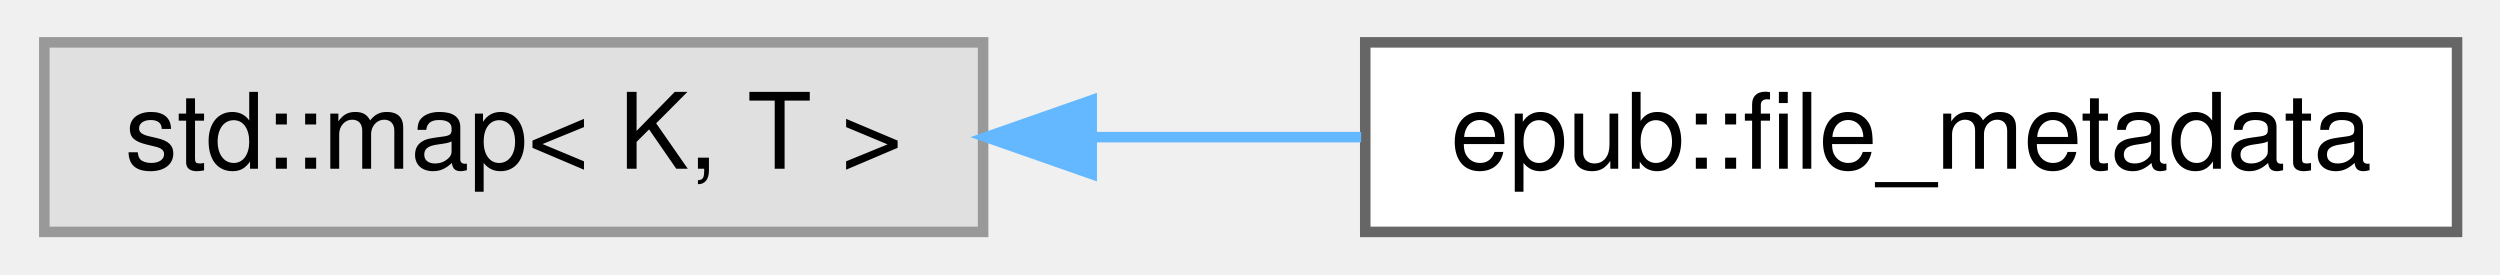
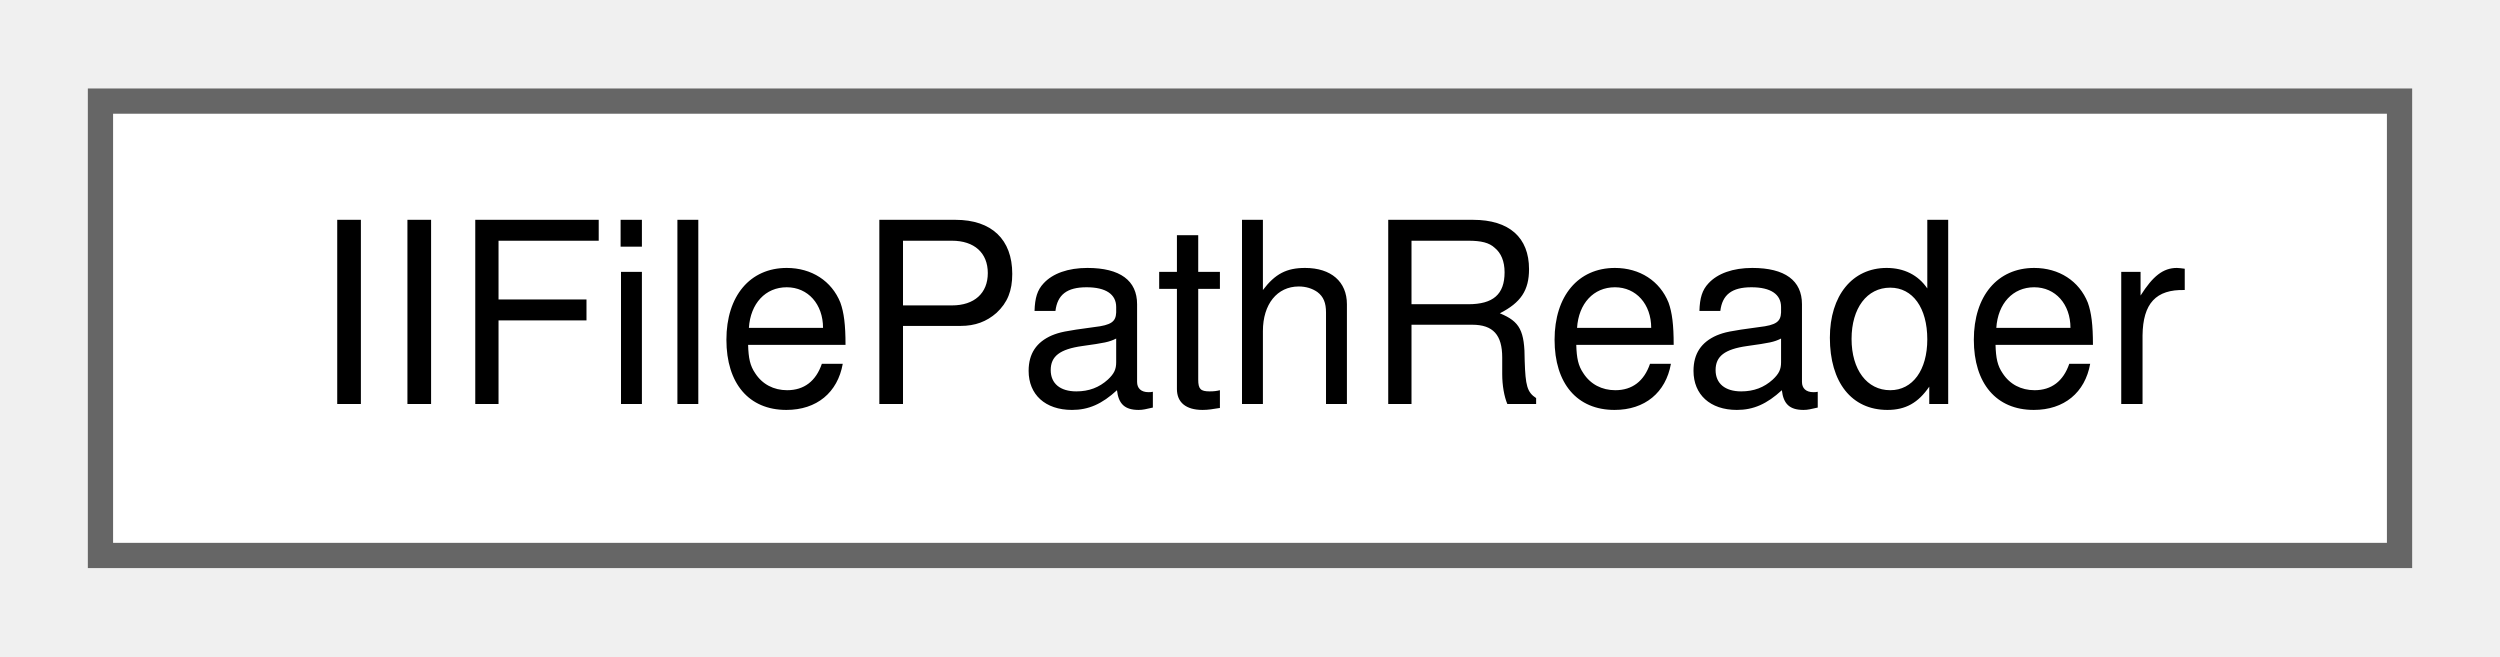
- <svg xmlns="http://www.w3.org/2000/svg" xmlns:xlink="http://www.w3.org/1999/xlink" width="237pt" height="26pt" viewBox="0.00 0.00 237.41 26.00">
+ <svg xmlns="http://www.w3.org/2000/svg" xmlns:xlink="http://www.w3.org/1999/xlink" width="99pt" height="26pt" viewBox="0.00 0.00 99.04 26.00">
  <g id="graph0" class="graph" transform="scale(1 1) rotate(0) translate(4 22)">
    <g id="Node000000" class="node">
      <g id="a_Node000000">
-         <a xlink:title=" ">
-           <polygon fill="#e0e0e0" stroke="#999999" points="89.36,-18 0.21,-18 0.21,0 89.36,0 89.36,-18" />
-           <text text-anchor="middle" x="44.78" y="-6" font-family="Helvetica,sans-Serif" font-size="10.00">std::map&lt; K, T &gt;</text>
-         </a>
-       </g>
-     </g>
-     <g id="Node000001" class="node">
-       <g id="a_Node000001">
-         <a xlink:href="structepub_1_1file__metadata.html" target="_top" xlink:title="A class for managing metadata key-value pairs.">
-           <polygon fill="white" stroke="#666666" points="229.33,-18 125.65,-18 125.65,0 229.33,0 229.33,-18" />
-           <text text-anchor="middle" x="177.49" y="-6" font-family="Helvetica,sans-Serif" font-size="10.00">epub::file_metadata</text>
-         </a>
-       </g>
-     </g>
-     <g id="edge12_Node000000_Node000001" class="edge">
-       <g id="a_edge12_Node000000_Node000001">
-         <a xlink:title=" ">
-           <path fill="none" stroke="#63b8ff" d="M99.78,-9C108.21,-9 116.9,-9 125.26,-9" />
-           <polygon fill="#63b8ff" stroke="#63b8ff" points="99.67,-5.5 89.67,-9 99.67,-12.5 99.67,-5.5" />
+         <a xlink:href="class_i_i_file_path_reader.html" target="_top" xlink:title=" ">
+           <polygon fill="white" stroke="#666666" points="91.06,-18 -0.02,-18 -0.02,0 91.06,0 91.06,-18" />
+           <text text-anchor="middle" x="45.52" y="-6" font-family="Helvetica,sans-Serif" font-size="10.00">IIFilePathReader</text>
        </a>
      </g>
    </g>
  </g>
</svg>
